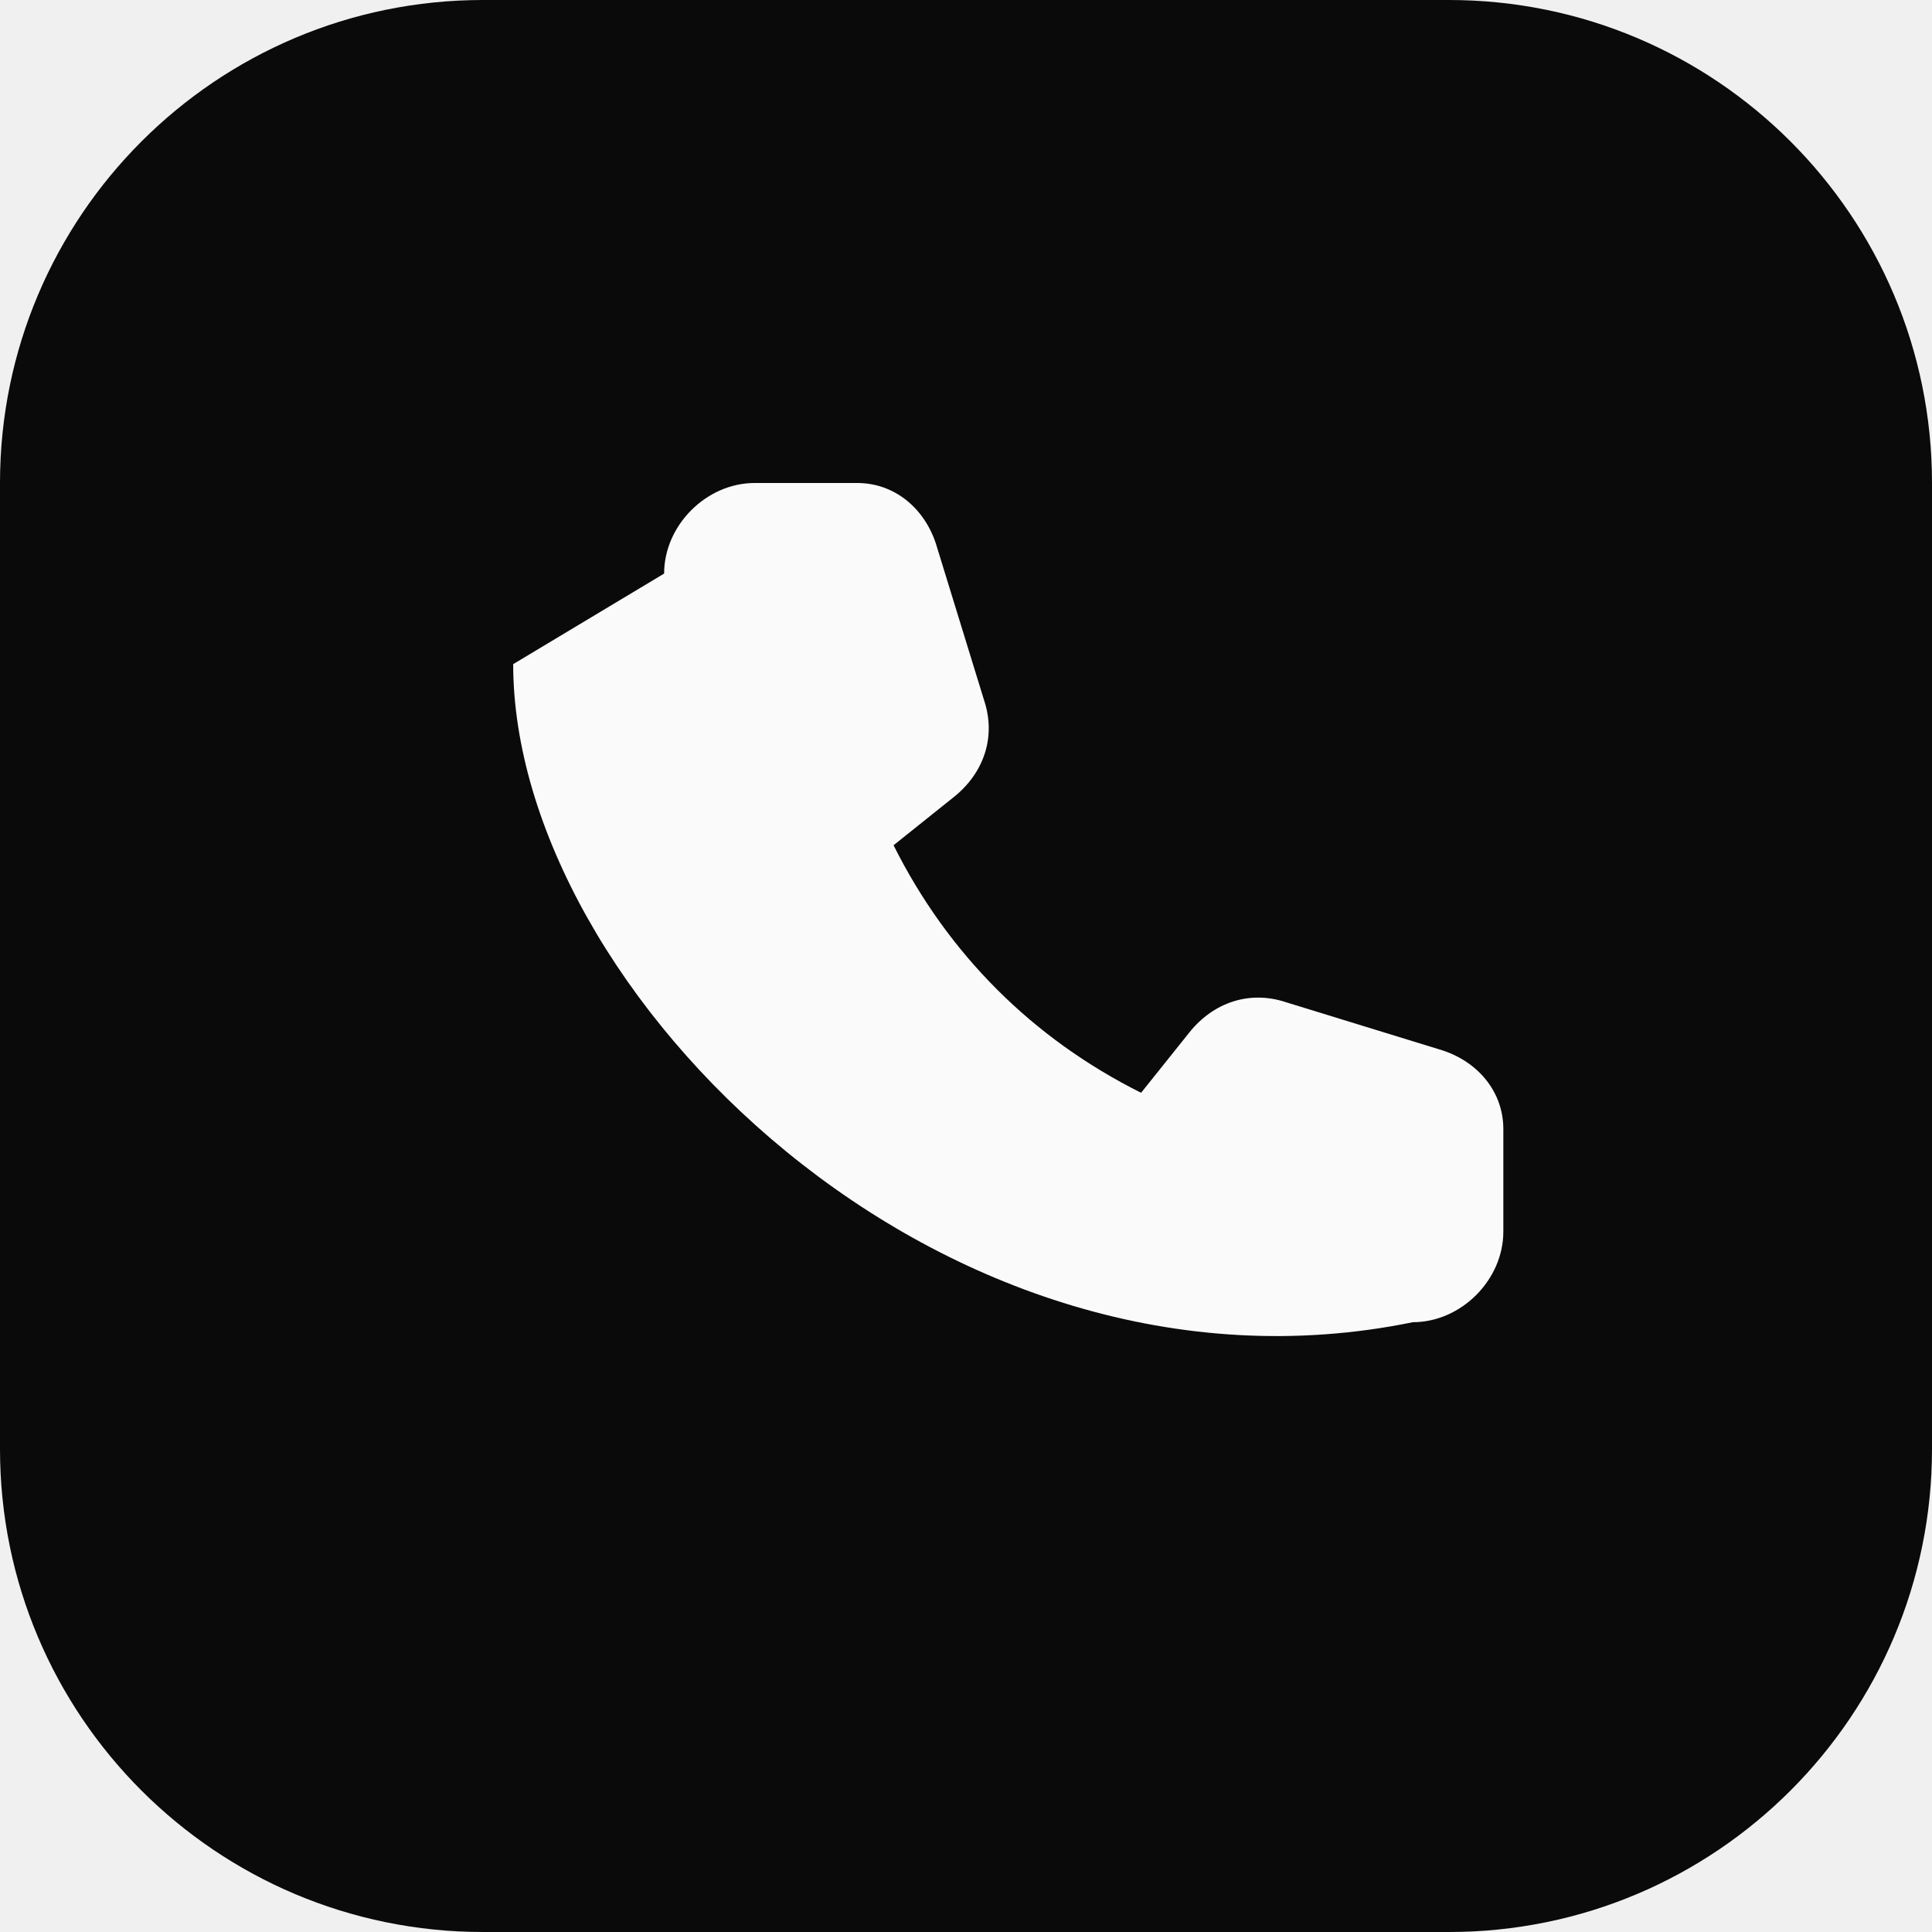
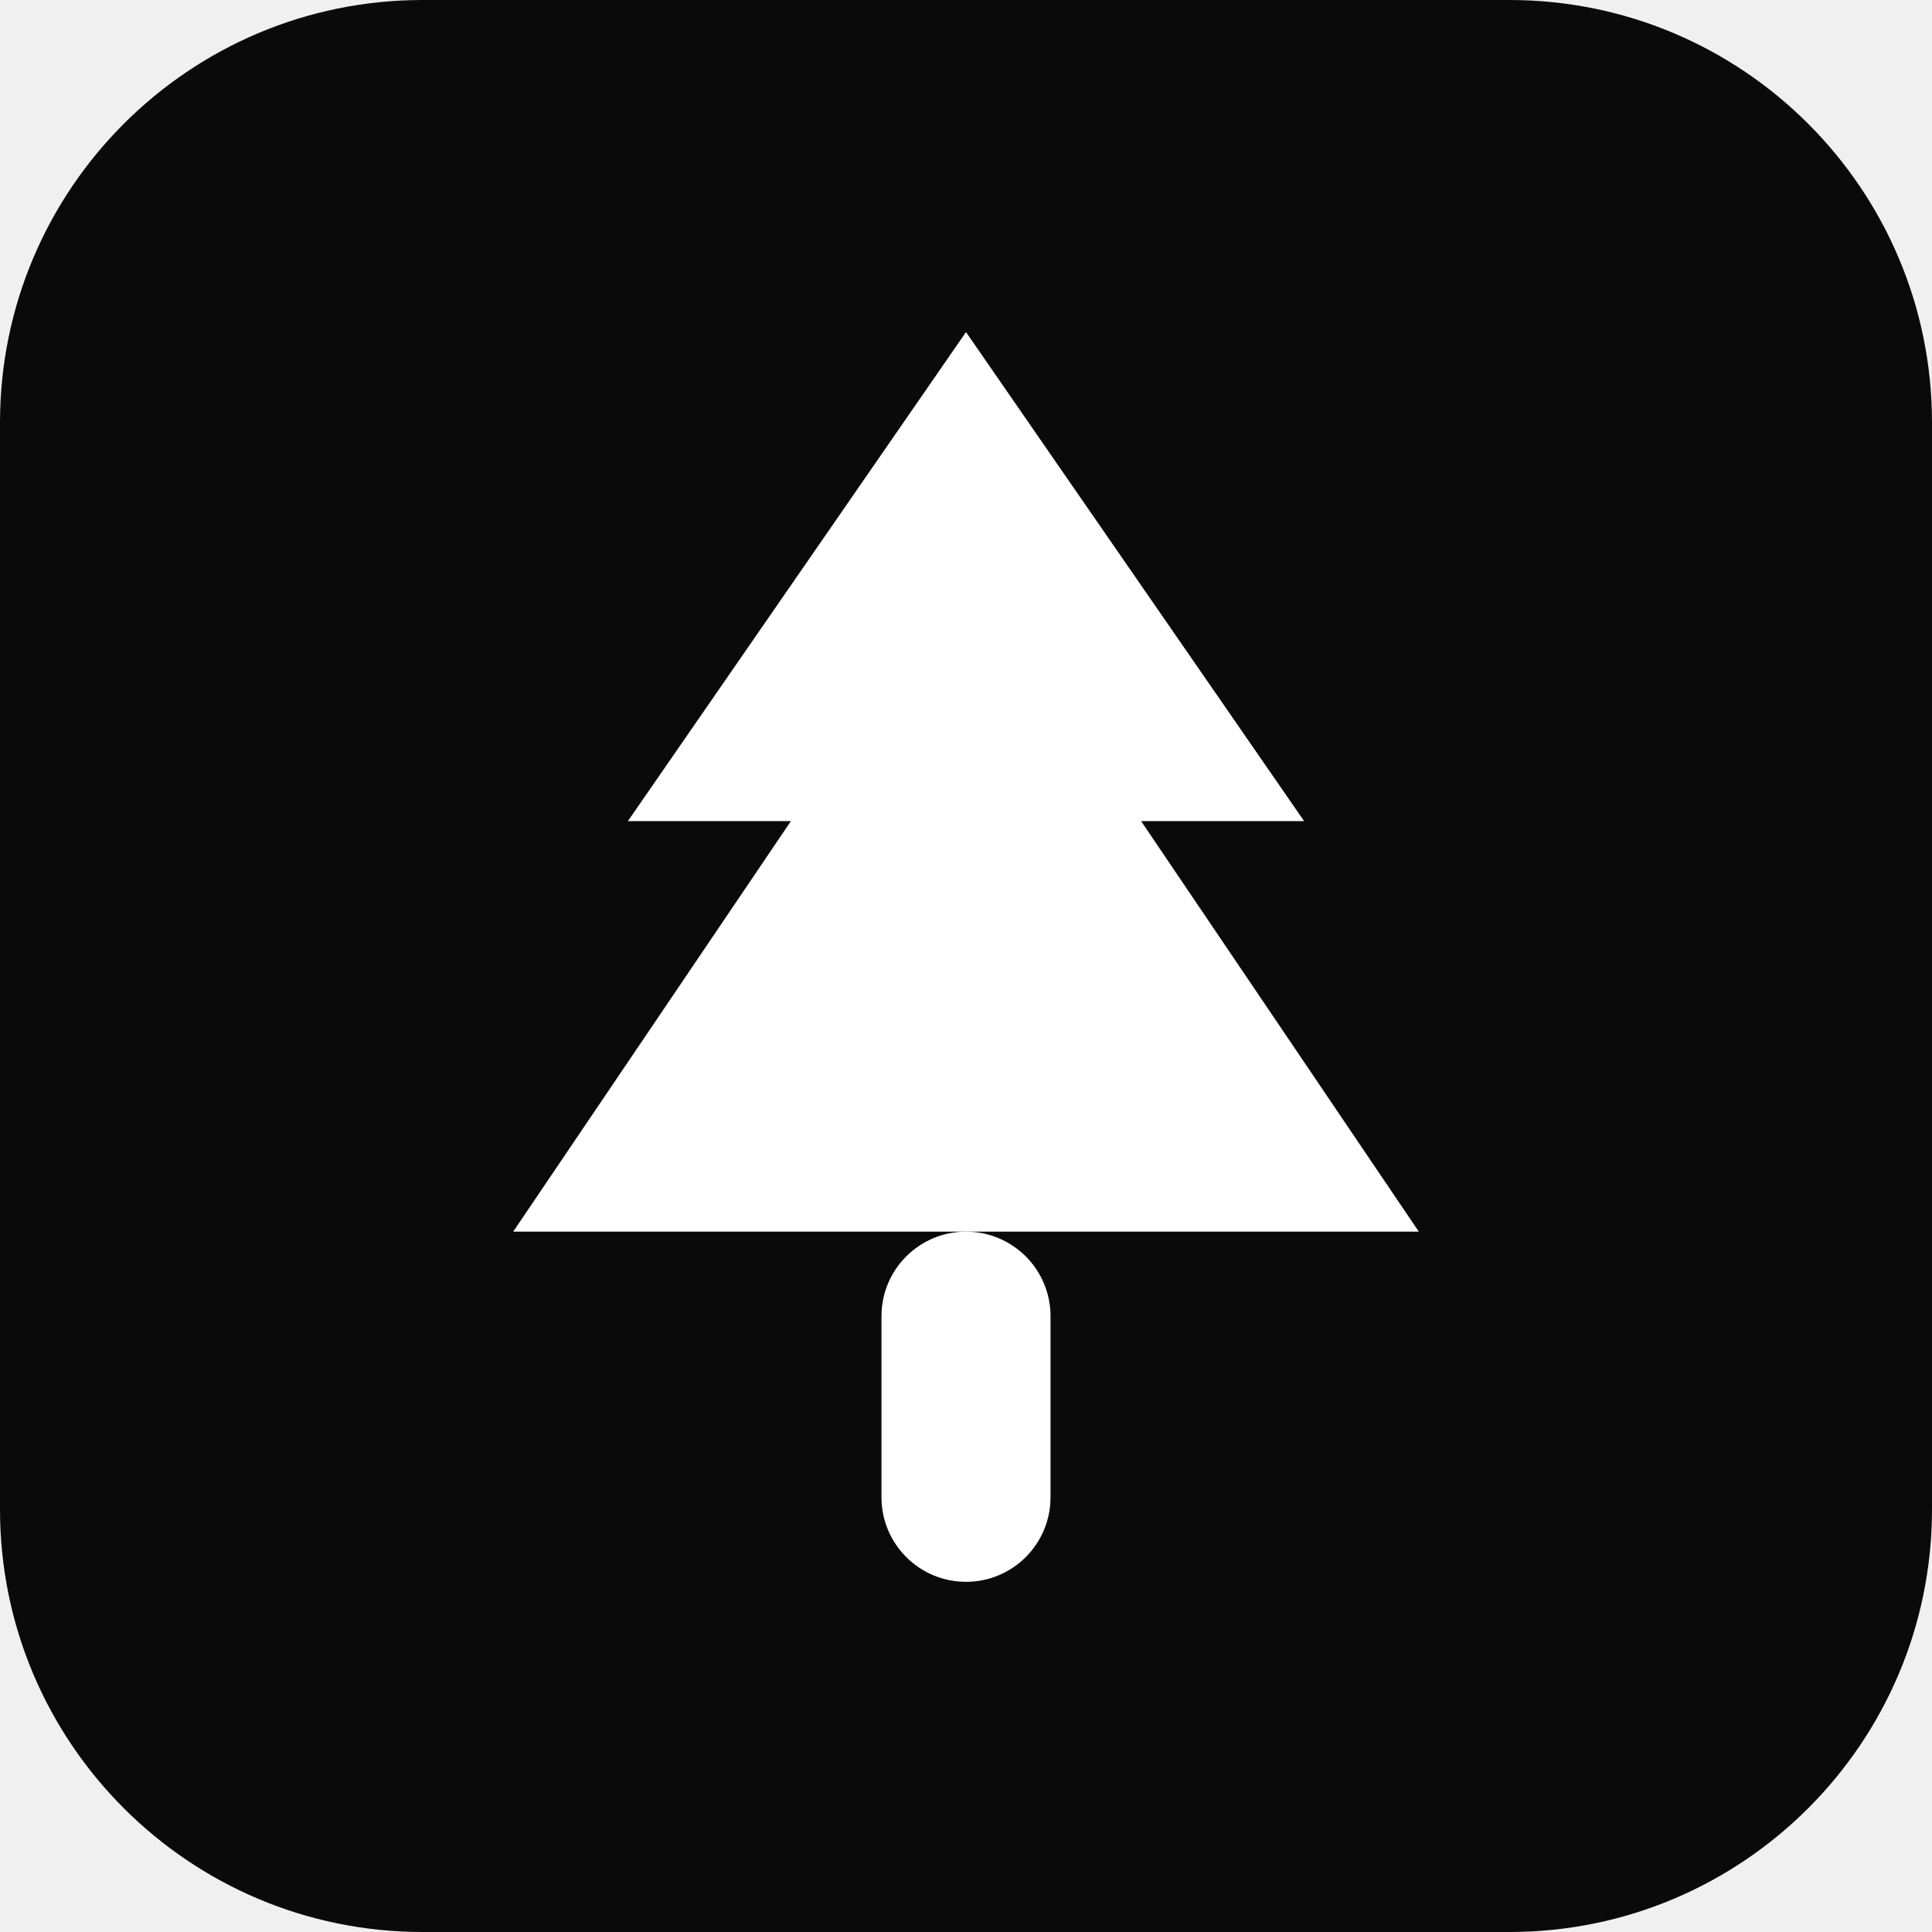
<svg xmlns="http://www.w3.org/2000/svg" viewBox="0 0 32 32">
-   <rect width="32" height="32" rx="8" fill="#0a0a0a" />
-   <path d="M11 9.5c0-.8.7-1.5 1.5-1.5h1.7c.6 0 1.1.4 1.3 1l.8 2.6c.2.6 0 1.2-.5 1.6l-1 .8c.9 1.8 2.3 3.2 4.1 4.1l.8-1c.4-.5 1-.7 1.6-.5l2.6.8c.6.2 1 .7 1 1.3v1.7c0 .8-.7 1.5-1.5 1.5C15.6 23.5 8.5 16.4 8.5 11" fill="#fafafa" />
+   <rect width="32" height="32" rx="7" fill="#0a0a0a" />
+   <path d="M16 5.5 L21.6 13.6 H18.9 L23.5 20.4 H8.5 L13.1 13.6 H10.4 Z" fill="#ffffff" />
+   <rect x="14.6" y="20.4" width="2.8" height="5.8" rx="1.4" fill="#ffffff" />
</svg>
